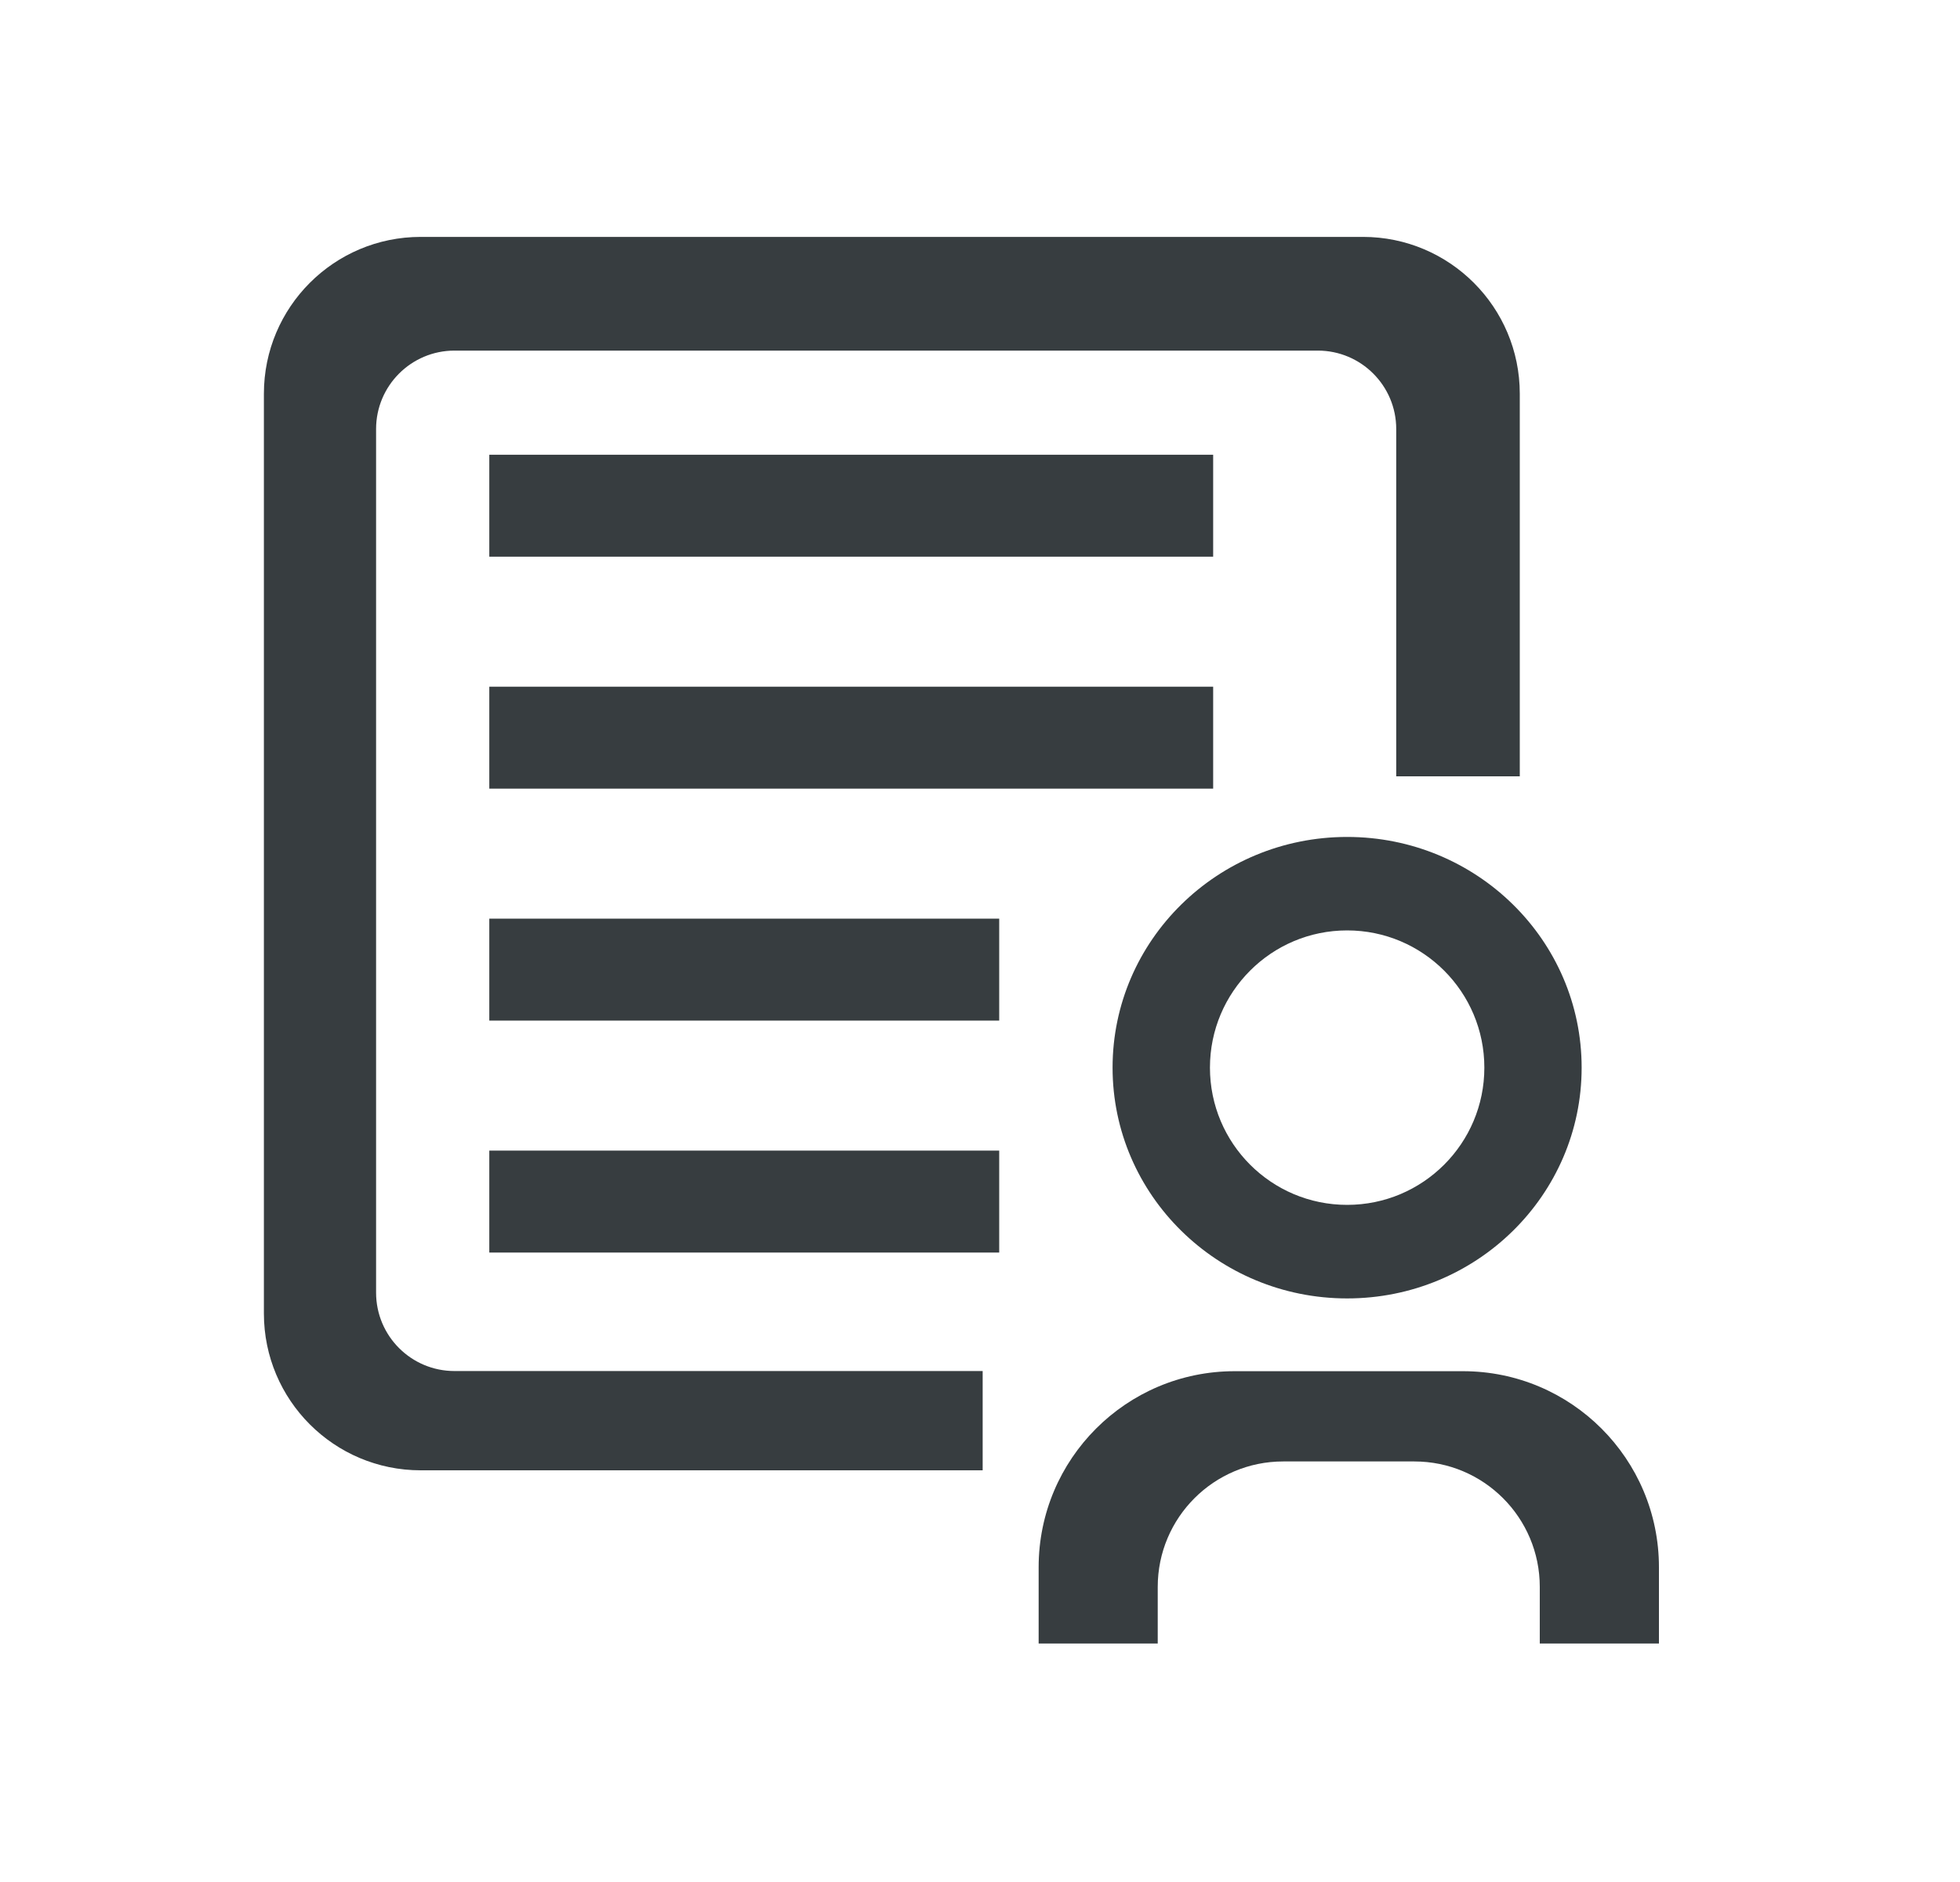
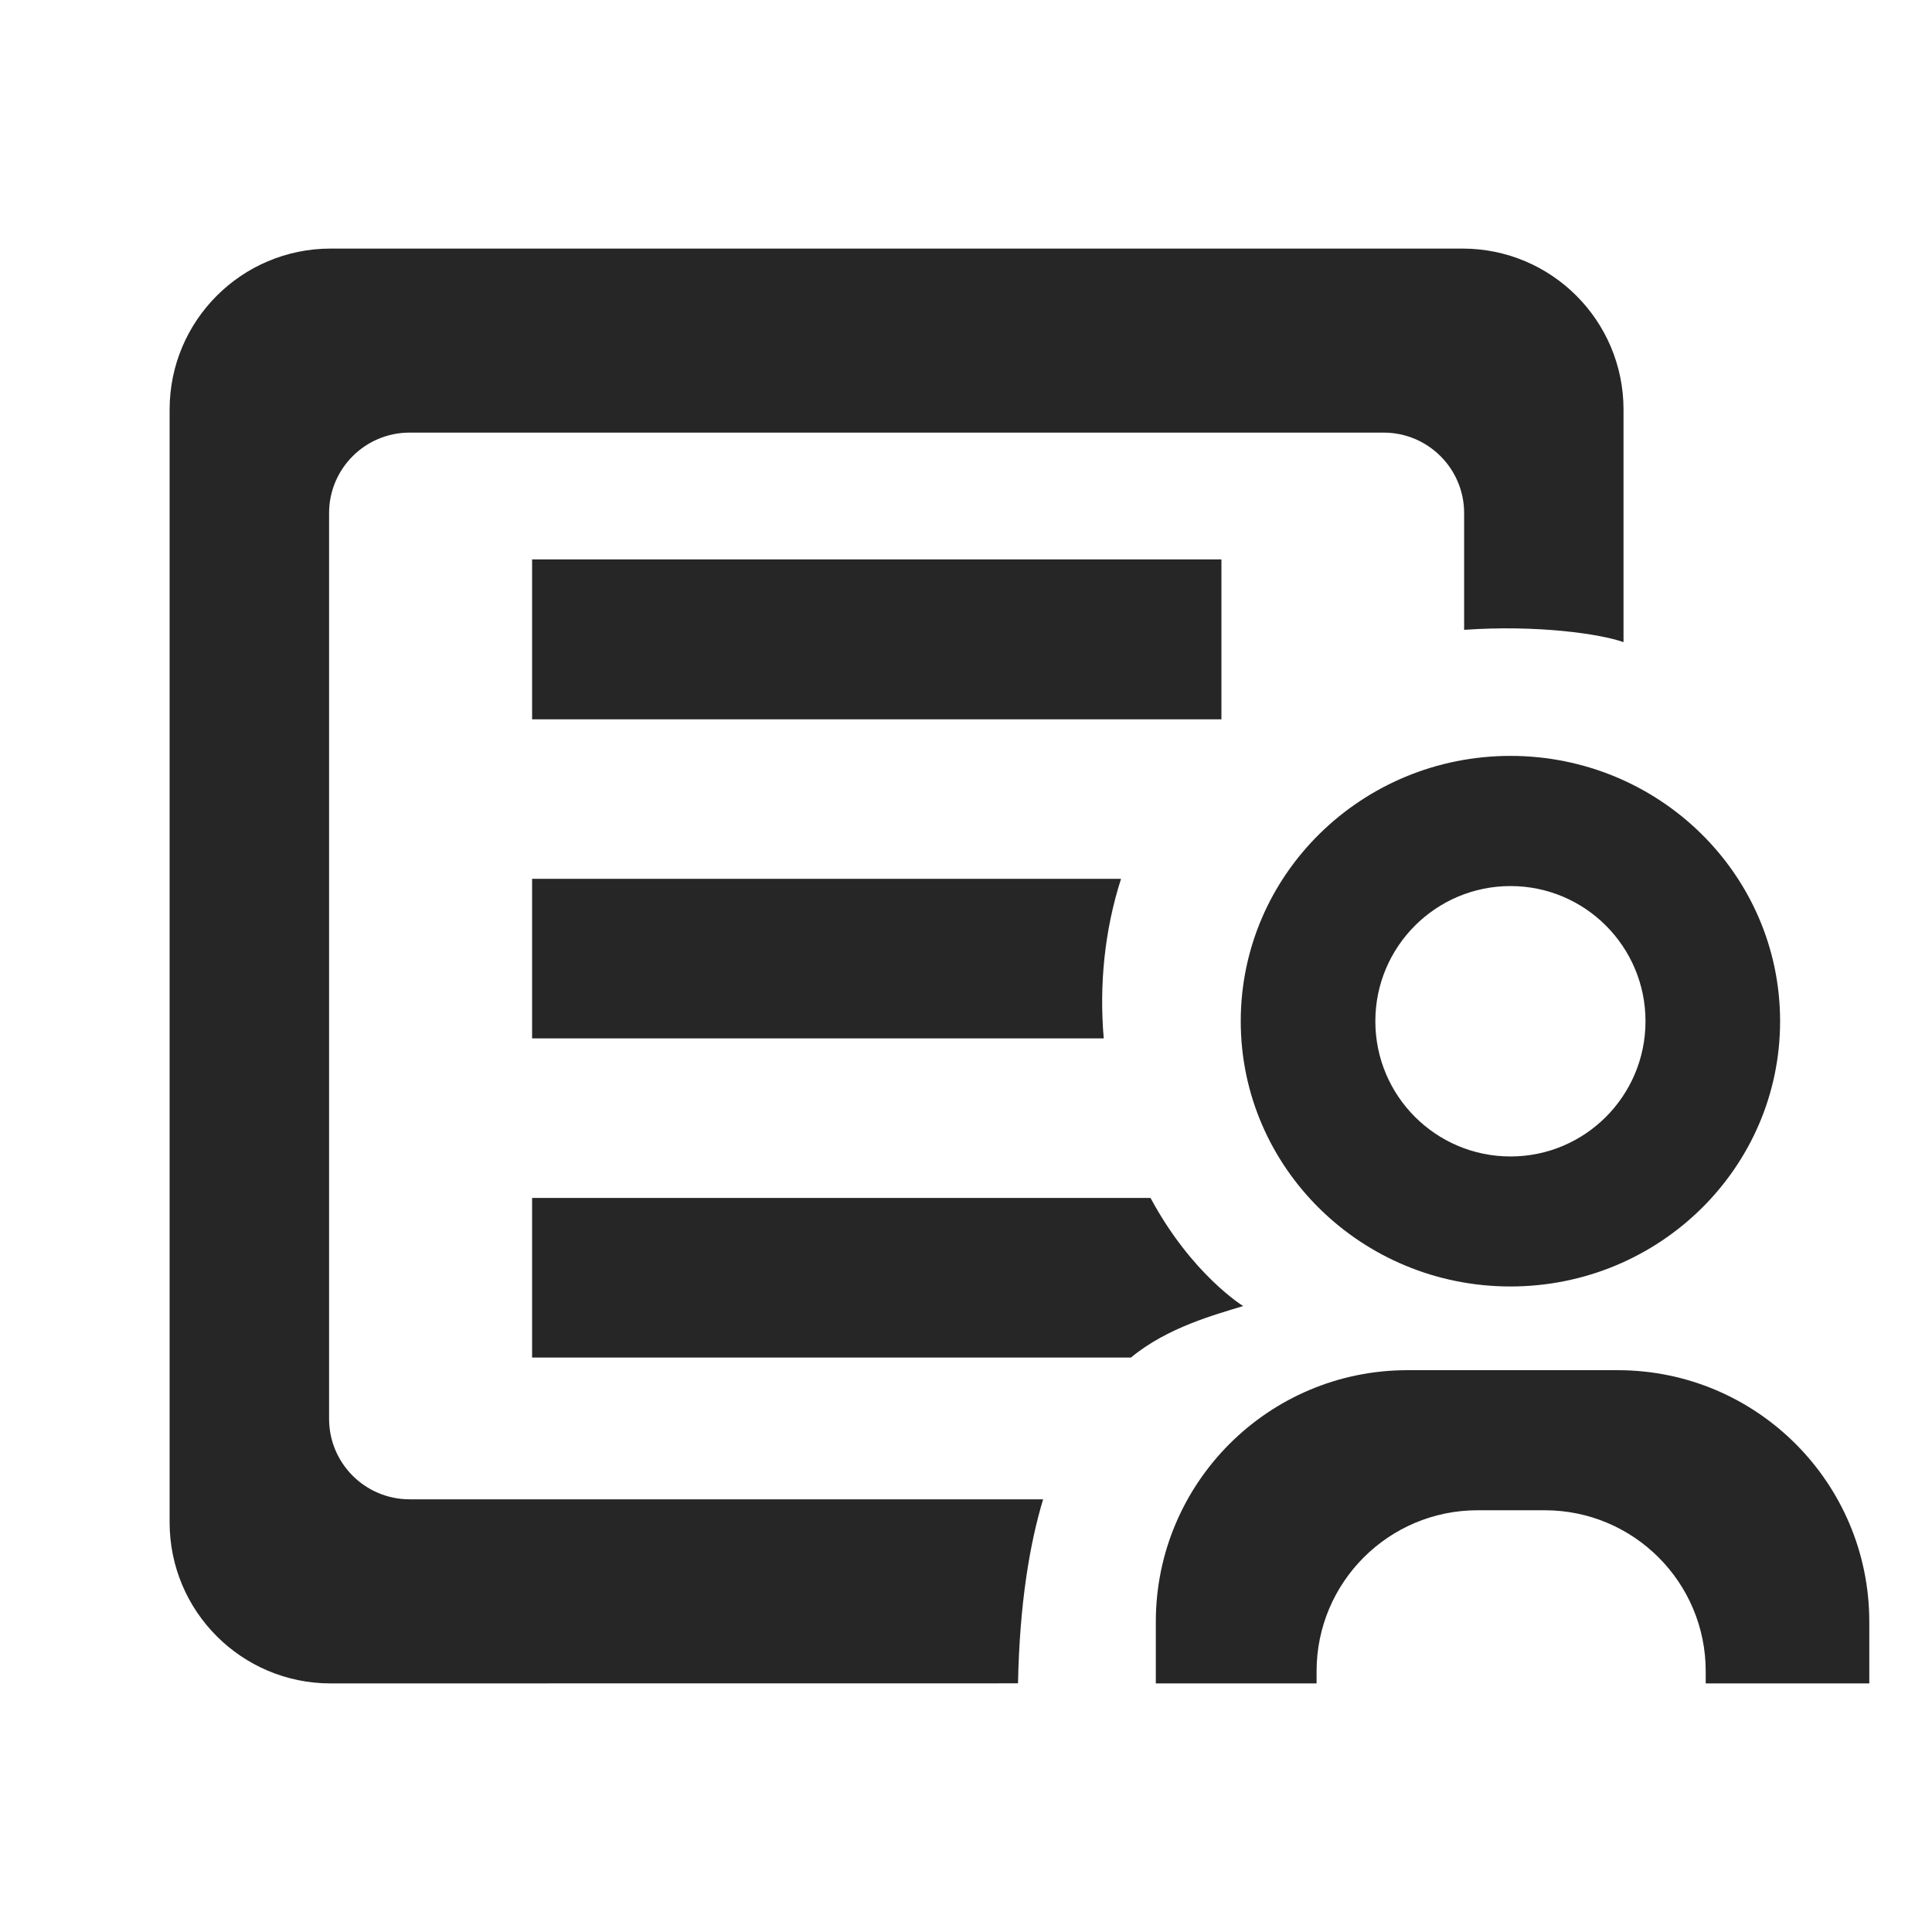
- <svg xmlns="http://www.w3.org/2000/svg" width="25" height="24" viewBox="0 0 25 24" fill="none">
-   <rect x="6.241" y="5.799" width="9.233" height="1.3" fill="#373D40" />
-   <rect x="6.241" y="8.757" width="9.233" height="1.3" fill="#373D40" />
-   <rect x="6.241" y="11.715" width="6.504" height="1.3" fill="#373D40" />
-   <rect x="6.241" y="14.673" width="6.504" height="1.3" fill="#373D40" />
-   <path fill-rule="evenodd" clip-rule="evenodd" d="M3.366 5.021C3.366 3.916 4.262 3.021 5.366 3.021H17.385C18.489 3.021 19.385 3.916 19.385 5.021V9.9H17.809V5.471C17.809 4.919 17.361 4.471 16.809 4.471H5.797C5.245 4.471 4.797 4.919 4.797 5.471V16.484C4.797 17.037 5.245 17.484 5.797 17.484H12.534V18.75H5.366C4.262 18.75 3.366 17.855 3.366 16.75V5.021Z" fill="#373D40" />
-   <path fill-rule="evenodd" clip-rule="evenodd" d="M17.183 16.558C18.835 16.558 20.174 15.24 20.174 13.615C20.174 11.99 18.835 10.673 17.183 10.673C15.531 10.673 14.191 11.99 14.191 13.615C14.191 15.24 15.531 16.558 17.183 16.558ZM17.183 15.365C18.149 15.365 18.933 14.582 18.933 13.615C18.933 12.649 18.149 11.865 17.183 11.865C16.216 11.865 15.433 12.649 15.433 13.615C15.433 14.582 16.216 15.365 17.183 15.365Z" fill="#373D40" />
-   <path fill-rule="evenodd" clip-rule="evenodd" d="M15.748 17.486C14.367 17.486 13.248 18.605 13.248 19.986V20.959H14.767V20.237C14.767 19.353 15.484 18.637 16.367 18.637H18.04C18.924 18.637 19.64 19.353 19.64 20.237V20.959H21.16V19.986C21.16 18.605 20.041 17.486 18.66 17.486H15.748Z" fill="#373D40" />
+ <svg xmlns="http://www.w3.org/2000/svg" width="24" height="24" viewBox="0 0 24 24" fill="none">
+   <path d="M18.168 3.088C19.273 3.088 20.168 3.983 20.168 5.088V7.977C19.884 7.875 19.099 7.76 18.188 7.824V6.374C18.188 5.822 17.74 5.374 17.188 5.374H5.088C4.536 5.374 4.088 5.822 4.088 6.374V17.625C4.088 18.177 4.536 18.625 5.088 18.625H12.958C12.791 19.179 12.666 19.919 12.646 20.911L4.107 20.912C3.003 20.912 2.107 20.017 2.107 18.912V5.088C2.107 3.983 3.003 3.088 4.107 3.088H18.168ZM14.292 14.881C14.805 15.835 15.443 16.224 15.443 16.224C15.105 16.329 14.502 16.487 14.049 16.864H6.61V14.881H14.292ZM13.926 10.917C13.72 11.558 13.654 12.238 13.711 12.899H6.61V10.917H13.926ZM15.173 8.936H6.61V6.949H15.173V8.936Z" fill="#262626" />
+   <path d="M18.763 9.39C20.613 9.39 22.113 10.866 22.113 12.686C22.113 14.506 20.613 15.981 18.763 15.981C16.913 15.981 15.413 14.506 15.413 12.686C15.413 10.866 16.913 9.391 18.763 9.39ZM18.764 11.007C17.837 11.007 17.085 11.759 17.085 12.686C17.085 13.614 17.837 14.366 18.764 14.366C19.69 14.366 20.441 13.614 20.441 12.686C20.441 11.759 19.69 11.007 18.764 11.007Z" fill="#262626" />
+   <path d="M20.096 17.021C21.822 17.021 23.221 18.421 23.221 20.146V20.912H21.189V20.761C21.189 19.656 20.294 18.761 19.189 18.761H18.355C17.251 18.761 16.355 19.656 16.355 20.761V20.912H14.358V20.146C14.358 18.421 15.758 17.021 17.483 17.021H20.096Z" fill="#262626" />
</svg>
